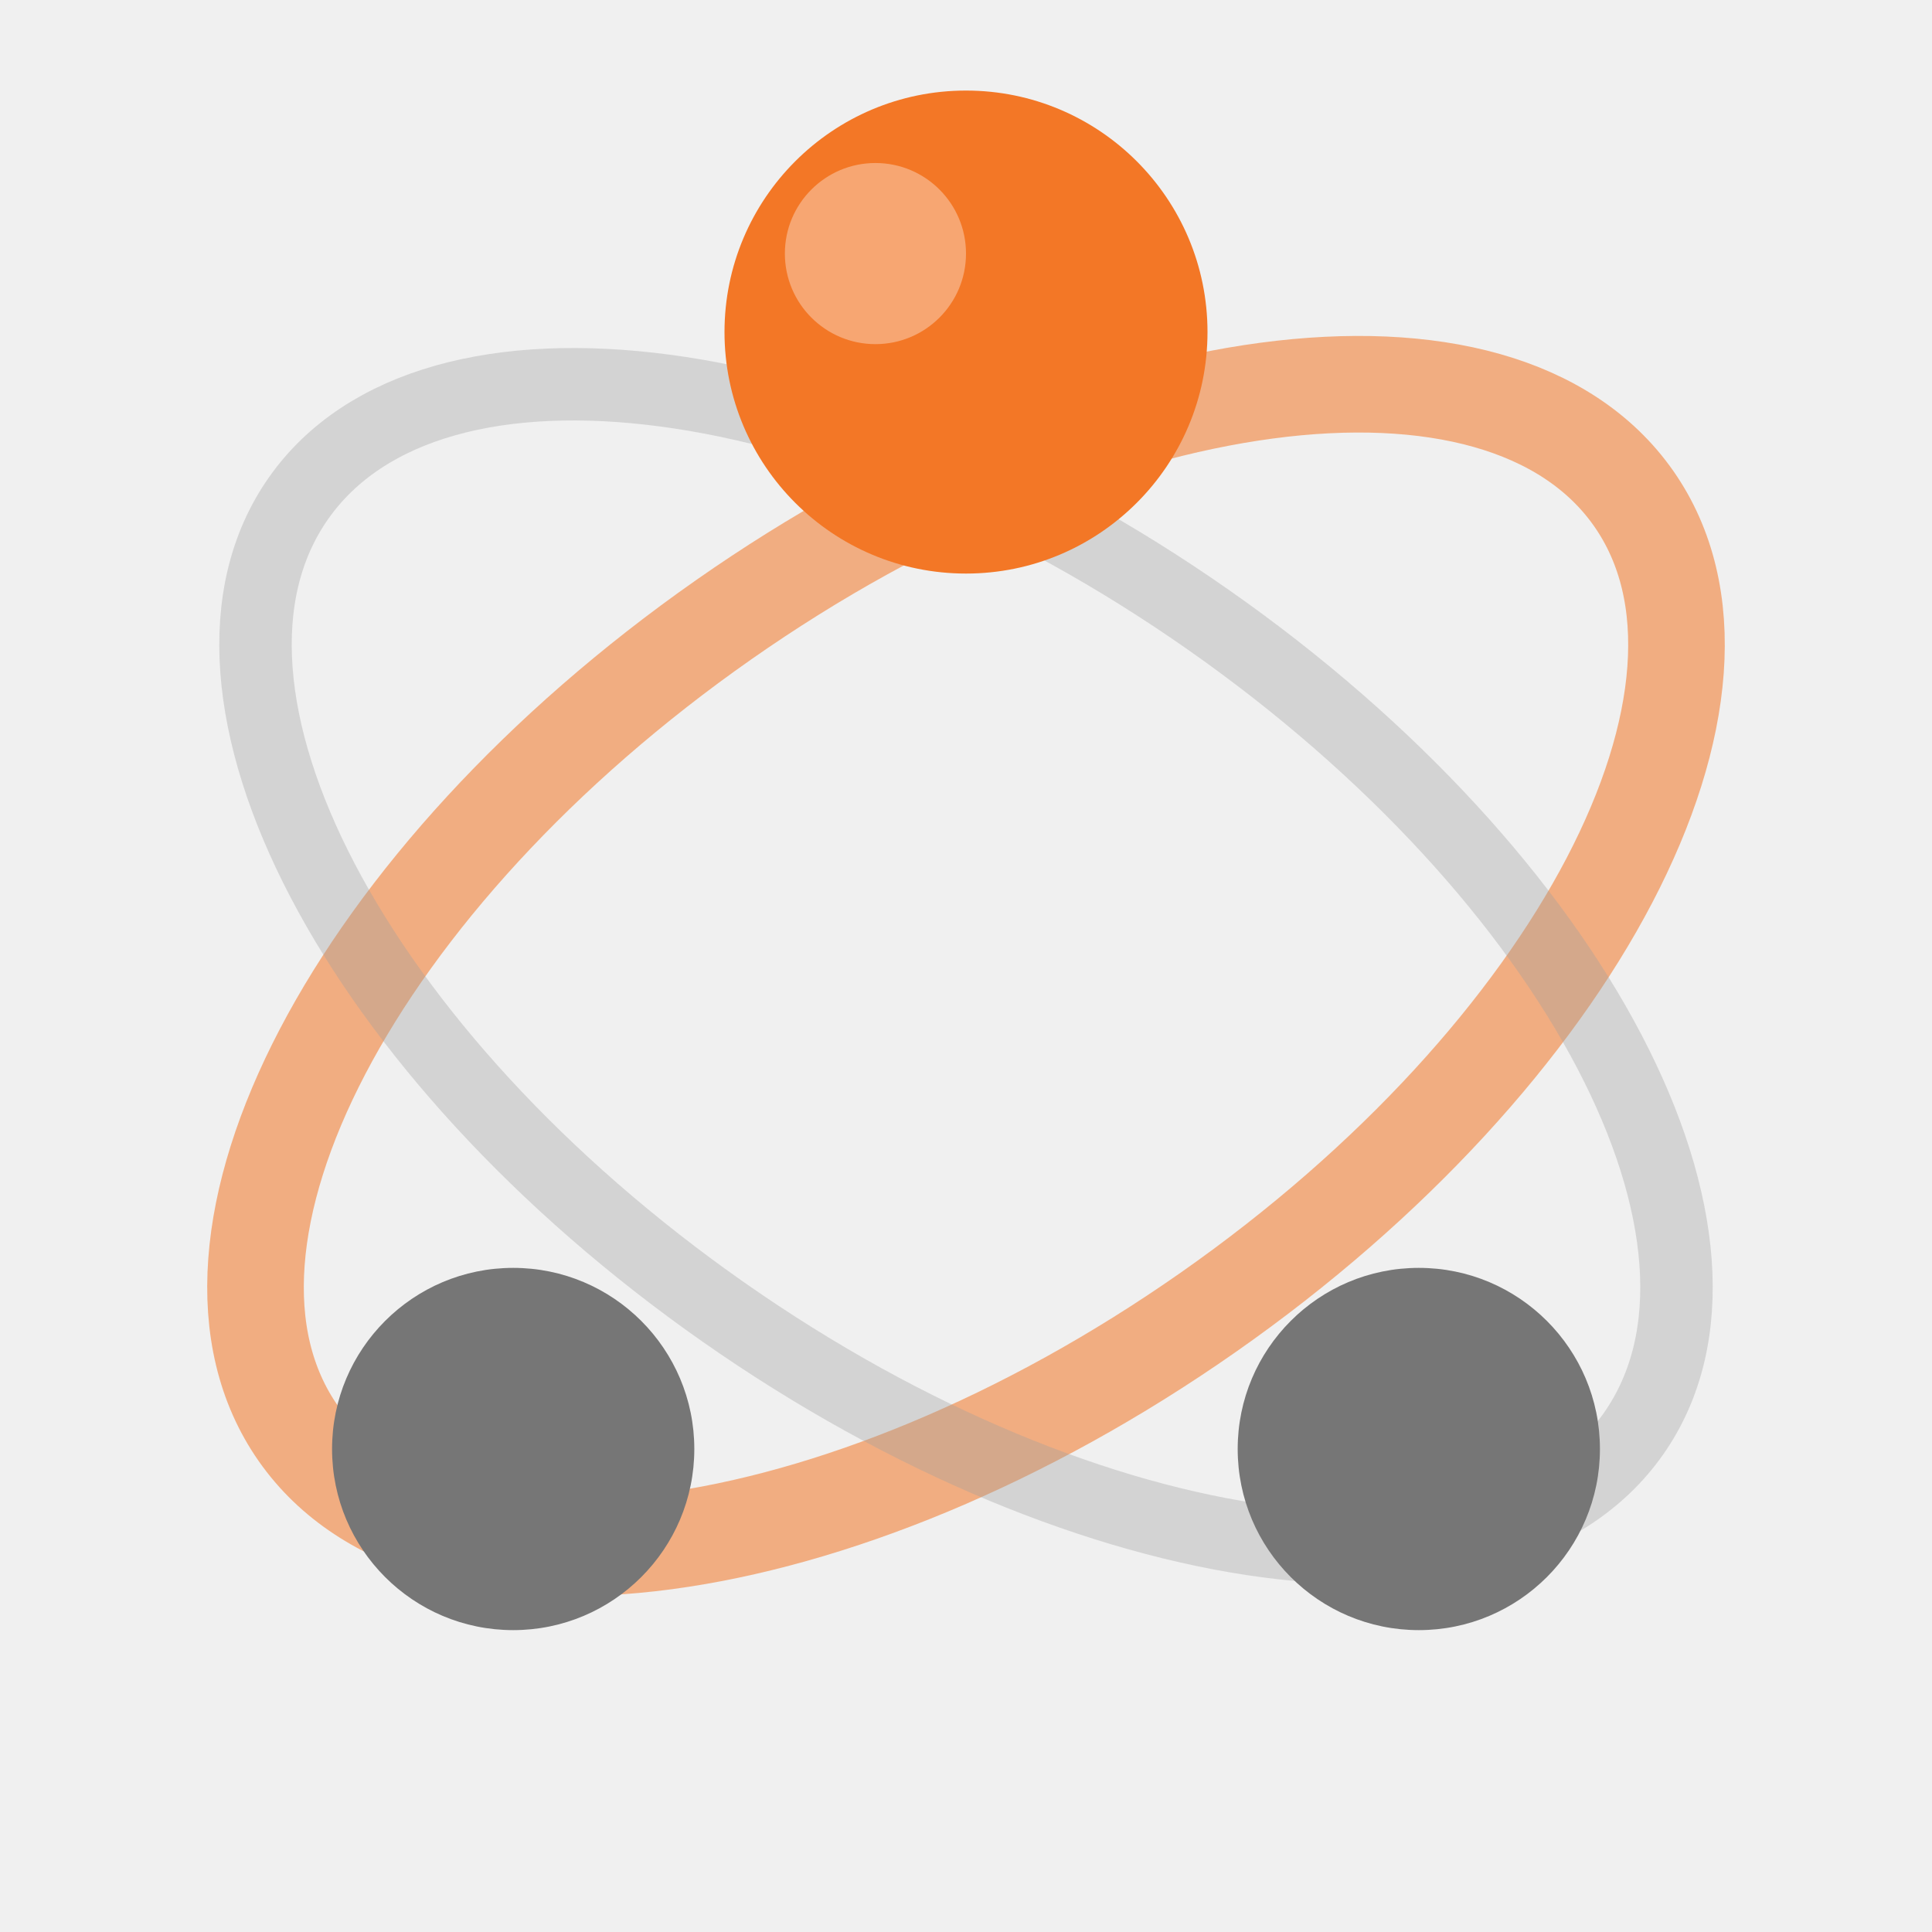
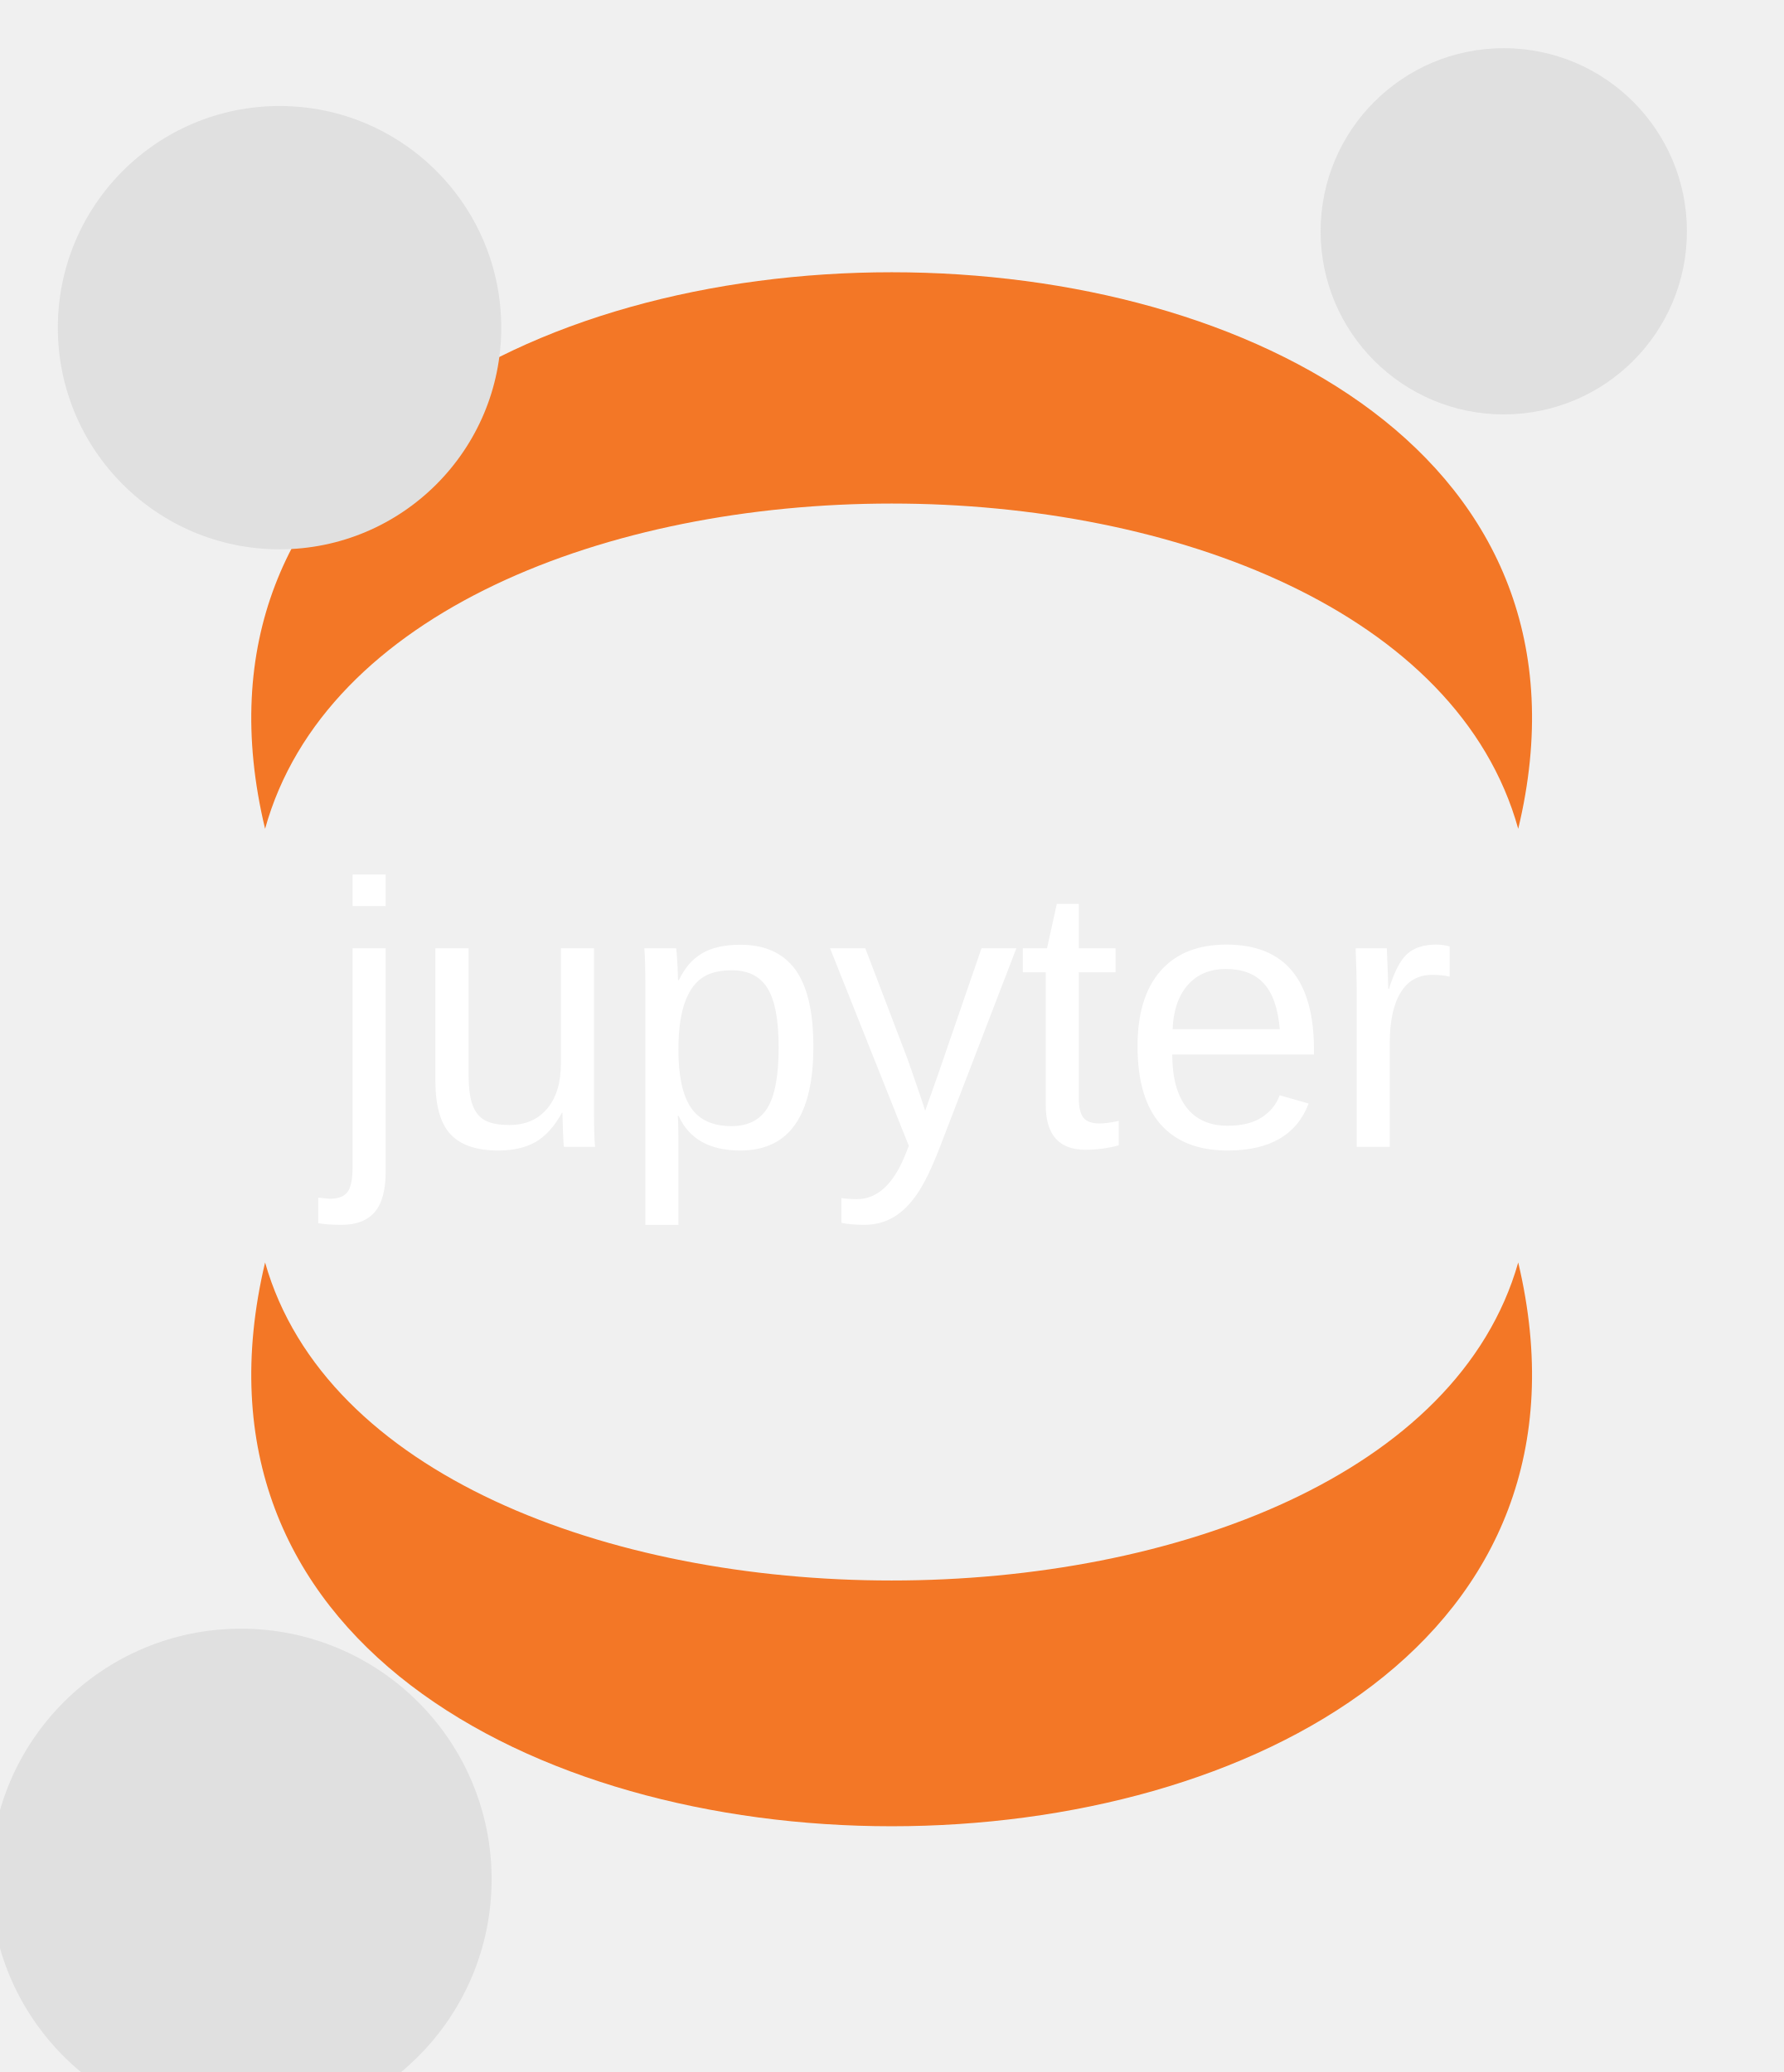
- <svg xmlns="http://www.w3.org/2000/svg" viewBox="0 0 32 32">
-   <ellipse cx="16" cy="16" rx="13.5" ry="7" fill="none" stroke="#F37726" stroke-width="1.6" opacity="0.55" transform="rotate(-35 16 16)" />
-   <ellipse cx="16" cy="16" rx="13.5" ry="7" fill="none" stroke="#9E9E9E" stroke-width="1.2" opacity="0.35" transform="rotate(35 16 16)" />
-   <circle cx="16" cy="5.5" r="4" fill="#F37726" />
-   <circle cx="8.5" cy="24" r="3" fill="#767676" />
-   <circle cx="23.5" cy="24" r="3" fill="#767676" />
-   <circle cx="14.5" cy="4.2" r="1.5" fill="white" opacity="0.35" />
+ <svg xmlns="http://www.w3.org/2000/svg" viewBox="0 0 370 430">
+   <path fill="#F37726" fill-rule="evenodd" d="M 55,172 C 18,18 352,18 315,172 C 290,82 80,82 55,172 Z" />
+   <path fill="#F37726" fill-rule="evenodd" d="M 55,262 C 18,418 352,418 315,262 C 290,350 80,350 55,262 Z" />
+   <circle cx="58" cy="68" r="46" fill="#e0e0e0" />
+   <circle cx="312" cy="48" r="38" fill="#e0e0e0" />
+   <circle cx="50" cy="390" r="52" fill="#e0e0e0" />
+   <text x="185" y="238" font-family="Arial, Helvetica, sans-serif" font-weight="400" font-size="78" fill="white" text-anchor="middle">jupyter</text>
</svg>
